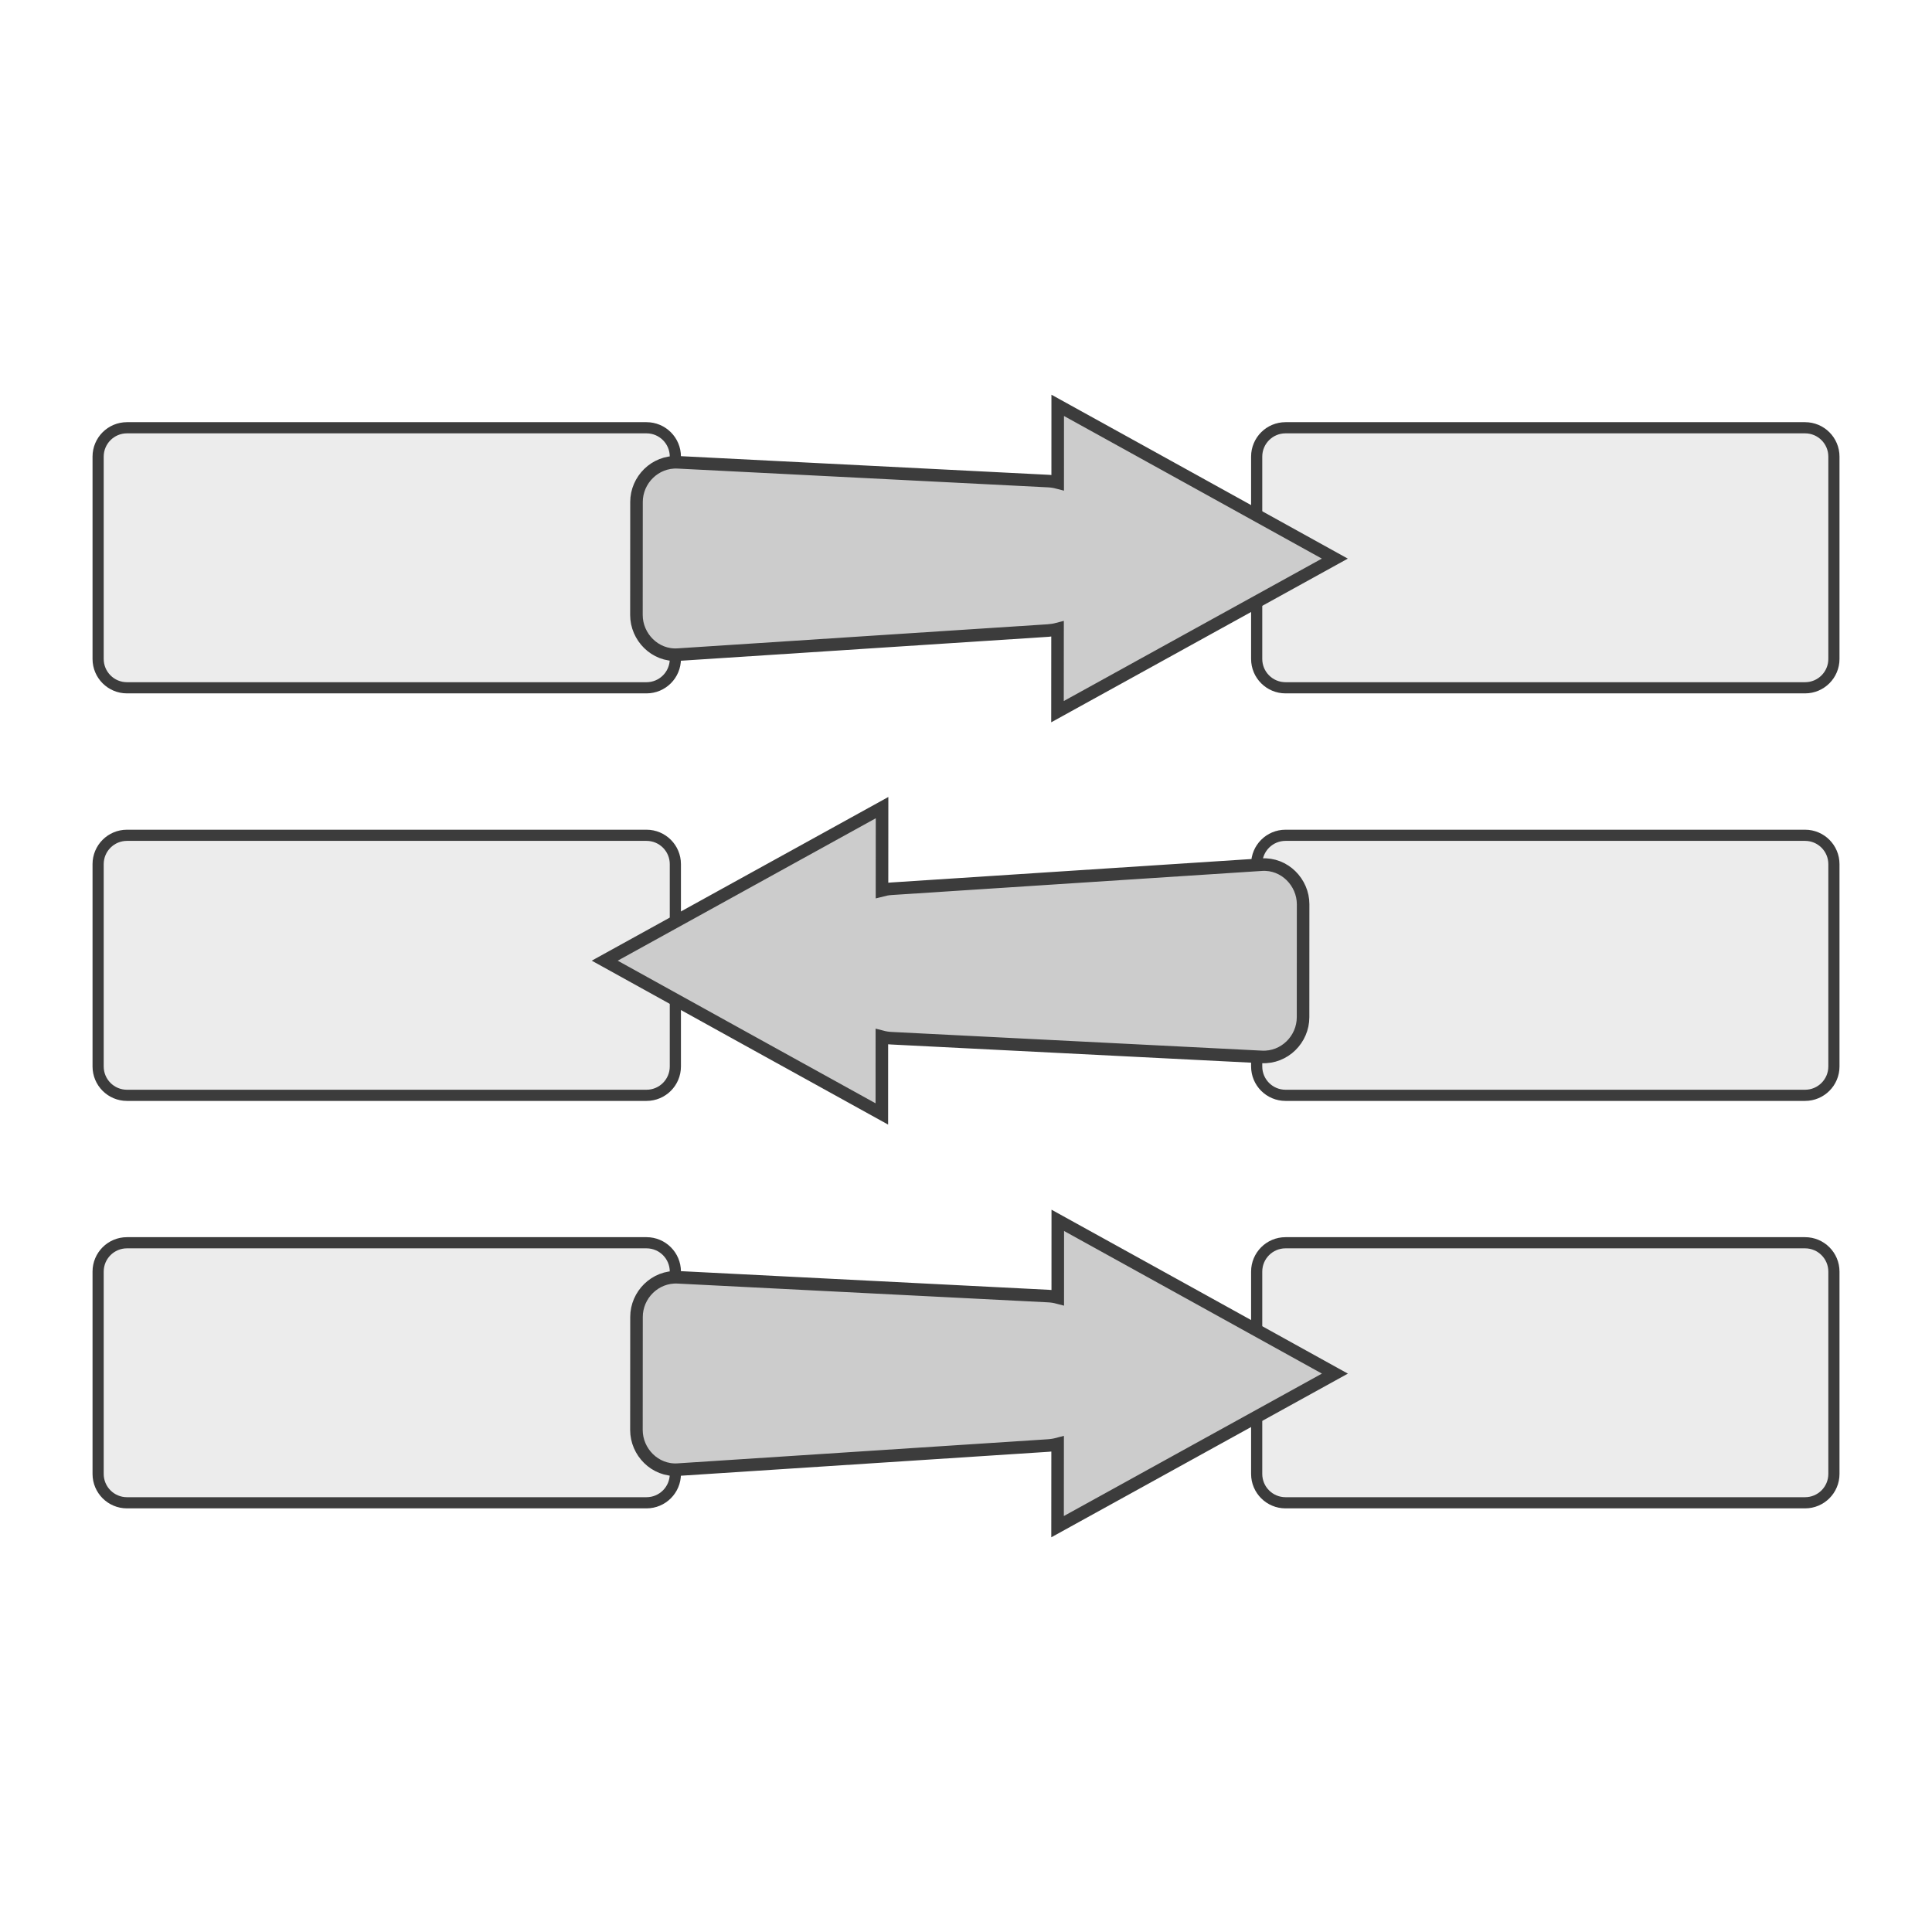
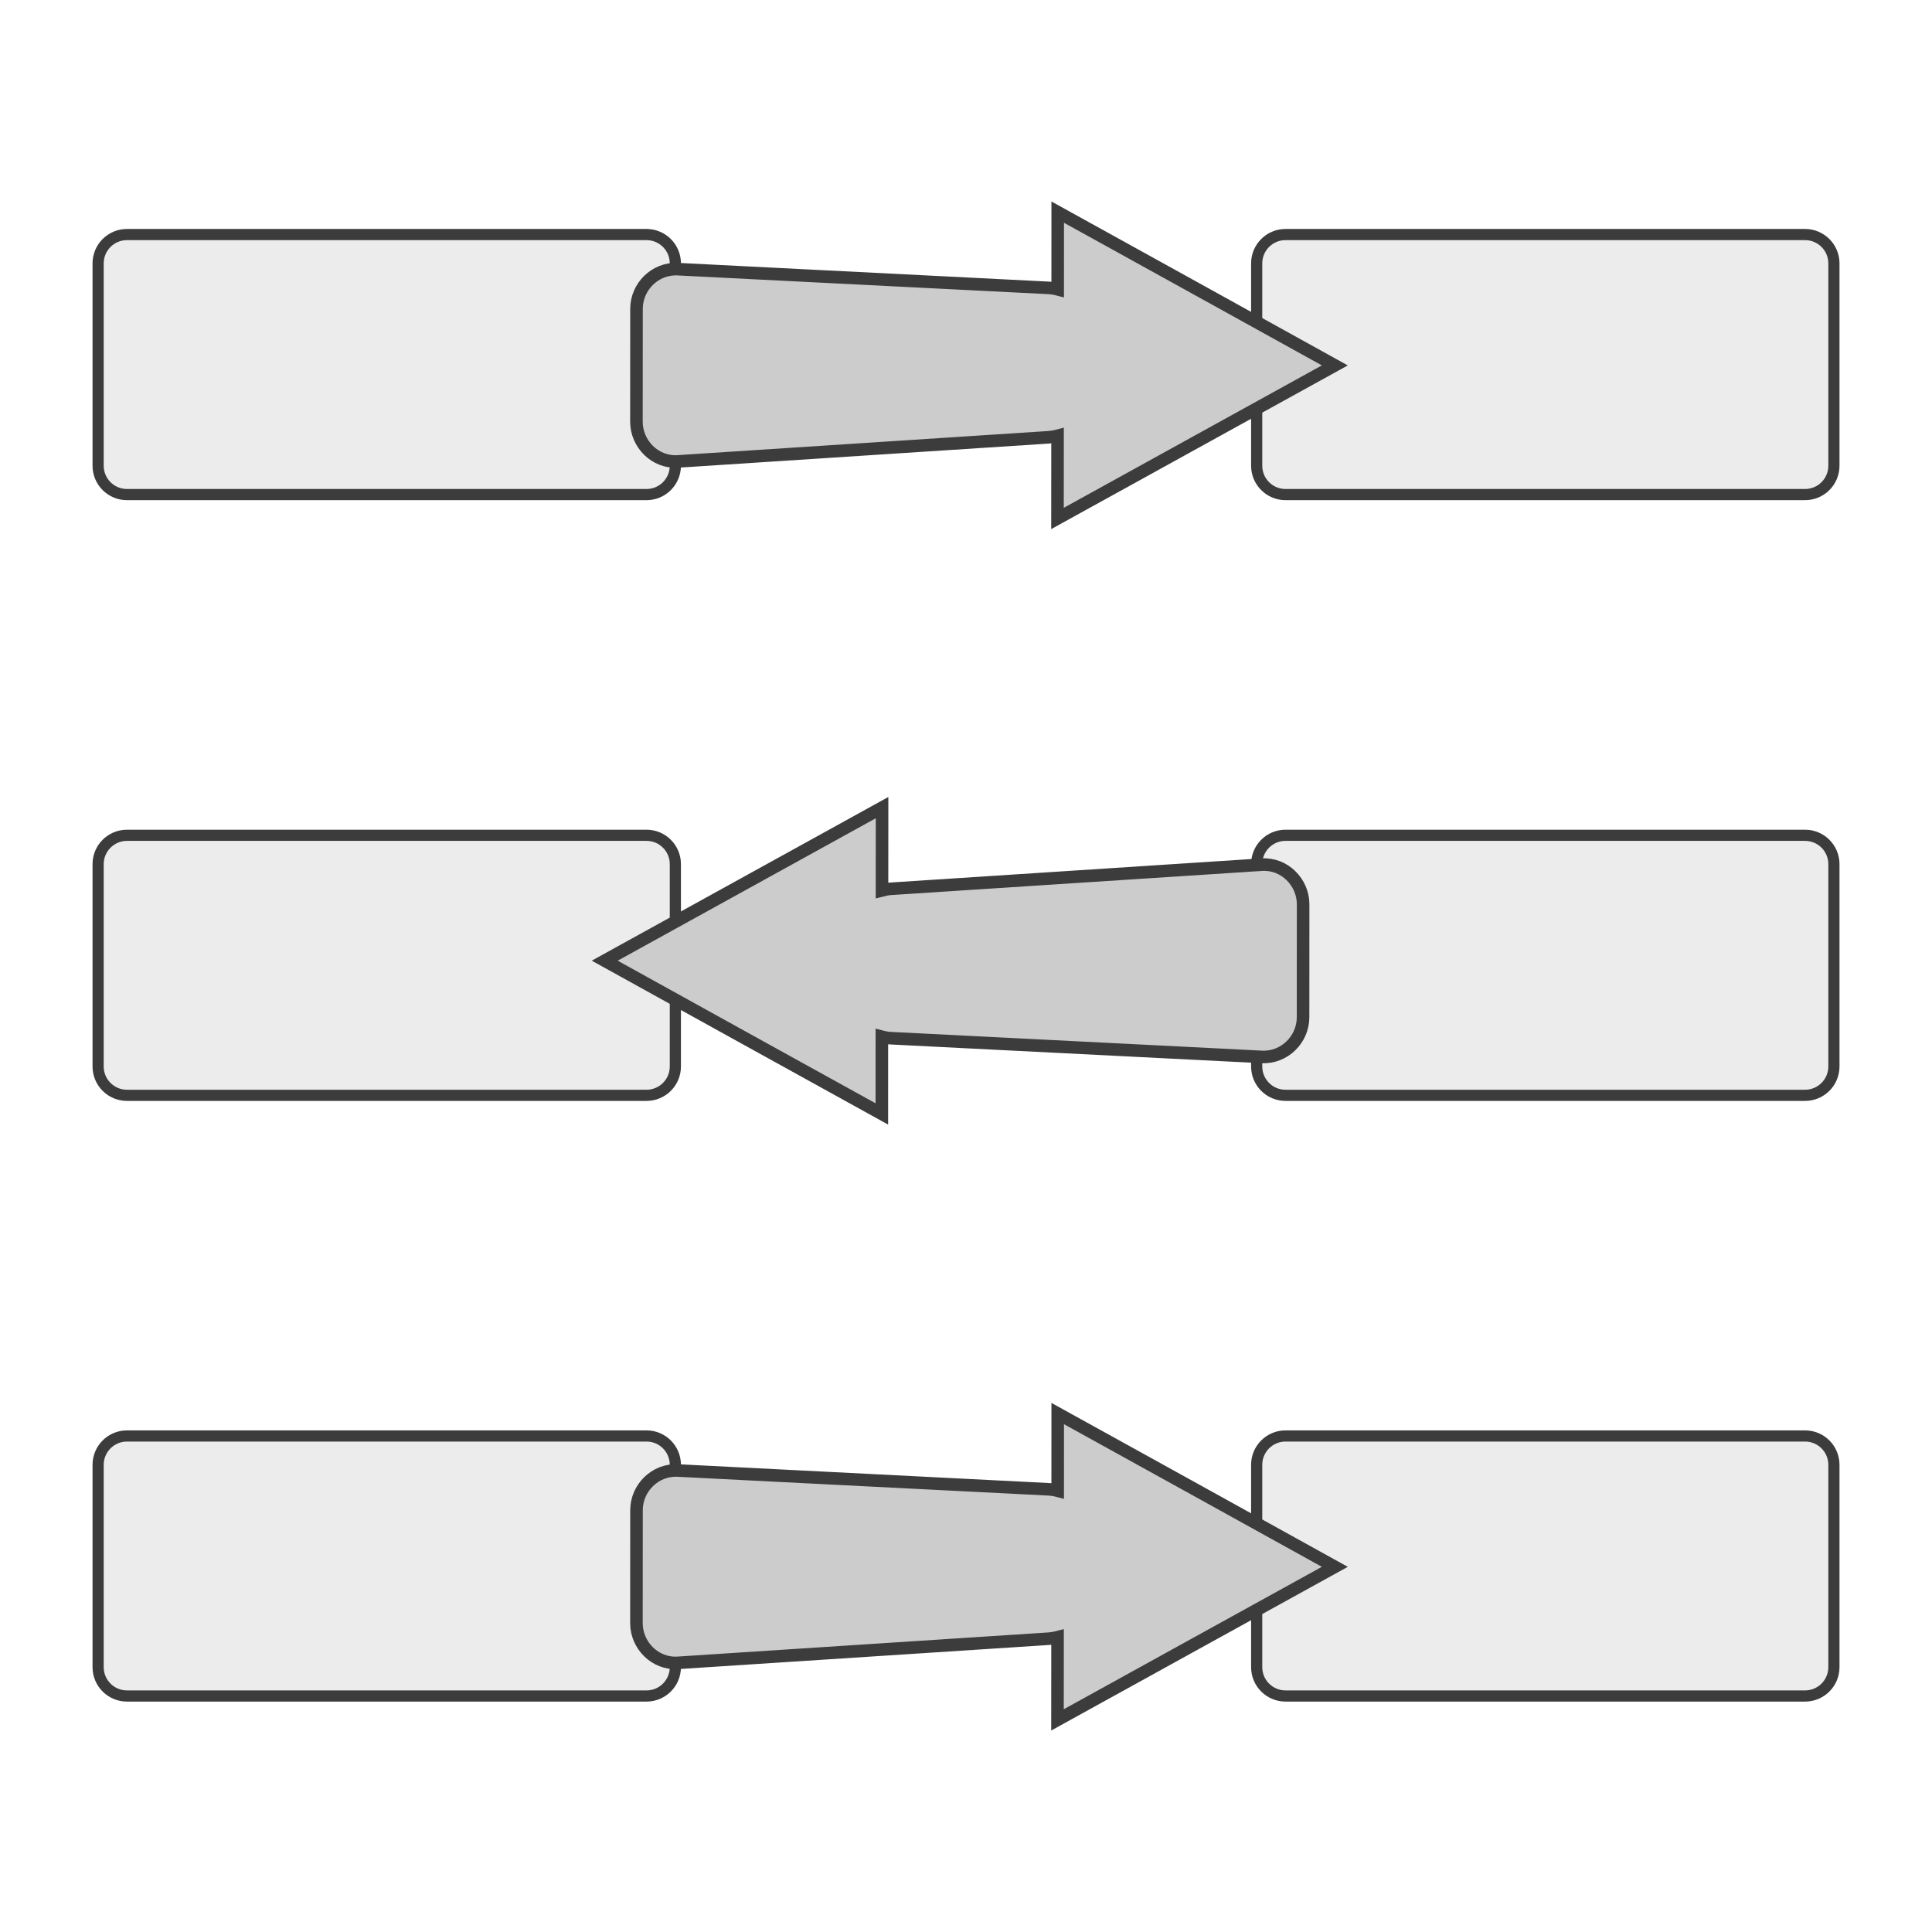
<svg xmlns="http://www.w3.org/2000/svg" width="100" height="100" viewBox="0 0 26.458 26.458" version="1.1" id="svg5">
  <defs id="defs2" />
  <g id="layer1">
    <g id="g4465" transform="translate(0.300721,0.9790588)">
-       <rect style="fill:#ececec;stroke:#3c3c3c;stroke-width:0.153;stroke-miterlimit:4;stroke-dasharray:none;stroke-dashoffset:3.9;stroke-opacity:1" id="rect870" width="7.905" height="3.561" x="1.043" y="4.879" rx="0.395" />
-       <rect style="fill:#ececec;stroke:#3c3c3c;stroke-width:0.153;stroke-miterlimit:4;stroke-dasharray:none;stroke-dashoffset:3.9;stroke-opacity:1" id="rect870-3" width="7.905" height="3.561" x="16.909" y="4.879" rx="0.395" />
-       <path id="path1346" style="fill:#cccccc;stroke:#3c3c3c;stroke-width:0.172;stroke-dashoffset:3.9" d="m 8.415,7.443 c 0,0.301 0.254,0.563 0.567,0.543 l 5.07,-0.33 c 0.045,-0.003 0.088,-0.01 0.13,-0.021 l -7.63e-4,1.132 1.899,-1.048 1.899,-1.048 -1.897,-1.05 -1.898,-1.049 -3.7e-4,1.057 c -0.042,-0.011 -0.086,-0.018 -0.131,-0.02 L 8.983,5.352 c -0.314,-0.016 -0.567,0.242 -0.567,0.543 z" />
+       <rect style="fill:#ececec;stroke:#3c3c3c;stroke-width:0.153;stroke-miterlimit:4;stroke-dasharray:none;stroke-dashoffset:3.9;stroke-opacity:1" id="rect870" width="7.905" height="3.561" x="1.043" y="2.233" rx="0.395" />
+       <rect style="fill:#ececec;stroke:#3c3c3c;stroke-width:0.153;stroke-miterlimit:4;stroke-dasharray:none;stroke-dashoffset:3.9;stroke-opacity:1" id="rect870-3" width="7.905" height="3.561" x="16.909" y="2.233" rx="0.395" />
+       <path id="path1346" style="fill:#cccccc;stroke:#3c3c3c;stroke-width:0.172;stroke-dashoffset:3.9" d="m 8.415,4.797 c 0,0.301 0.254,0.563 0.567,0.543 l 5.07,-0.33 c 0.045,-0.003 0.088,-0.01 0.13,-0.021 l -7.63e-4,1.132 1.899,-1.048 1.899,-1.048 -1.897,-1.05 -1.898,-1.049 -3.7e-4,1.057 c -0.042,-0.011 -0.086,-0.018 -0.131,-0.02 L 8.983,2.707 c -0.314,-0.016 -0.567,0.242 -0.567,0.543 z" />
      <rect style="fill:#ececec;stroke:#3c3c3c;stroke-width:0.153;stroke-miterlimit:4;stroke-dasharray:none;stroke-dashoffset:3.9;stroke-opacity:1" id="rect870-6" width="7.905" height="3.561" x="1.043" y="10.46" rx="0.395" />
      <rect style="fill:#ececec;stroke:#3c3c3c;stroke-width:0.153;stroke-miterlimit:4;stroke-dasharray:none;stroke-dashoffset:3.9;stroke-opacity:1" id="rect870-3-4" width="7.905" height="3.561" x="16.909" y="10.46" rx="0.395" />
      <path id="path1346-3" style="fill:#cccccc;stroke:#3c3c3c;stroke-width:0.172;stroke-dashoffset:3.9" d="m 17.545,11.405 c 0,-0.301 -0.254,-0.563 -0.567,-0.543 l -5.07,0.33 c -0.045,0.003 -0.088,0.01 -0.13,0.021 l 7.63e-4,-1.132 -1.899,1.048 -1.899,1.048 1.897,1.05 1.898,1.049 3.7e-4,-1.057 c 0.042,0.011 0.086,0.018 0.131,0.02 l 5.07,0.256 c 0.314,0.016 0.567,-0.242 0.567,-0.543 z" />
-       <rect style="fill:#ececec;stroke:#3c3c3c;stroke-width:0.153;stroke-miterlimit:4;stroke-dasharray:none;stroke-dashoffset:3.9;stroke-opacity:1" id="rect870-33" width="7.905" height="3.561" x="1.043" y="16.04" rx="0.395" />
-       <rect style="fill:#ececec;stroke:#3c3c3c;stroke-width:0.153;stroke-miterlimit:4;stroke-dasharray:none;stroke-dashoffset:3.9;stroke-opacity:1" id="rect870-3-8" width="7.905" height="3.561" x="16.909" y="16.04" rx="0.395" />
-       <path id="path1346-6" style="fill:#cccccc;stroke:#3c3c3c;stroke-width:0.172;stroke-dashoffset:3.9" d="m 8.415,18.604 c 0,0.301 0.254,0.563 0.567,0.543 L 14.053,18.817 c 0.045,-0.003 0.088,-0.01 0.13,-0.021 l -7.63e-4,1.132 1.899,-1.048 1.899,-1.048 -1.897,-1.05 -1.898,-1.049 -3.7e-4,1.057 c -0.042,-0.011 -0.086,-0.018 -0.131,-0.02 L 8.983,16.513 c -0.314,-0.016 -0.567,0.242 -0.567,0.543 z" />
+       <rect style="fill:#ececec;stroke:#3c3c3c;stroke-width:0.153;stroke-miterlimit:4;stroke-dasharray:none;stroke-dashoffset:3.9;stroke-opacity:1" id="rect870-33" width="7.905" height="3.561" x="1.043" y="18.686" rx="0.395" />
+       <rect style="fill:#ececec;stroke:#3c3c3c;stroke-width:0.153;stroke-miterlimit:4;stroke-dasharray:none;stroke-dashoffset:3.9;stroke-opacity:1" id="rect870-3-8" width="7.905" height="3.561" x="16.909" y="18.686" rx="0.395" />
+       <path id="path1346-6" style="fill:#cccccc;stroke:#3c3c3c;stroke-width:0.172;stroke-dashoffset:3.9" d="m 8.415,21.25 c 0,0.301 0.254,0.563 0.567,0.543 l 5.07,-0.33 c 0.045,-0.003 0.088,-0.01 0.13,-0.021 l -7.63e-4,1.132 1.899,-1.048 1.899,-1.048 -1.897,-1.05 -1.898,-1.049 -3.7e-4,1.057 c -0.042,-0.011 -0.086,-0.018 -0.131,-0.02 L 8.983,19.159 c -0.314,-0.016 -0.567,0.242 -0.567,0.543 z" />
    </g>
    <path id="path1346-5" style="fill:#cccccc;stroke:#3c3c3c;stroke-width:0.199;stroke-dashoffset:3.9" d="m 35.411,15.284 c -0.44,0 -0.824,0.232 -0.794,0.518 l 0.482,4.629 c 0.004,0.041 0.015,0.081 0.03,0.119 l -1.655,-6.75e-4 1.532,1.733 1.532,1.733 1.534,-1.732 1.534,-1.733 -1.545,-3.37e-4 c 0.015,-0.038 0.026,-0.078 0.029,-0.119 l 0.375,-4.629 c 0.023,-0.287 -0.354,-0.518 -0.794,-0.518 z" />
  </g>
</svg>
